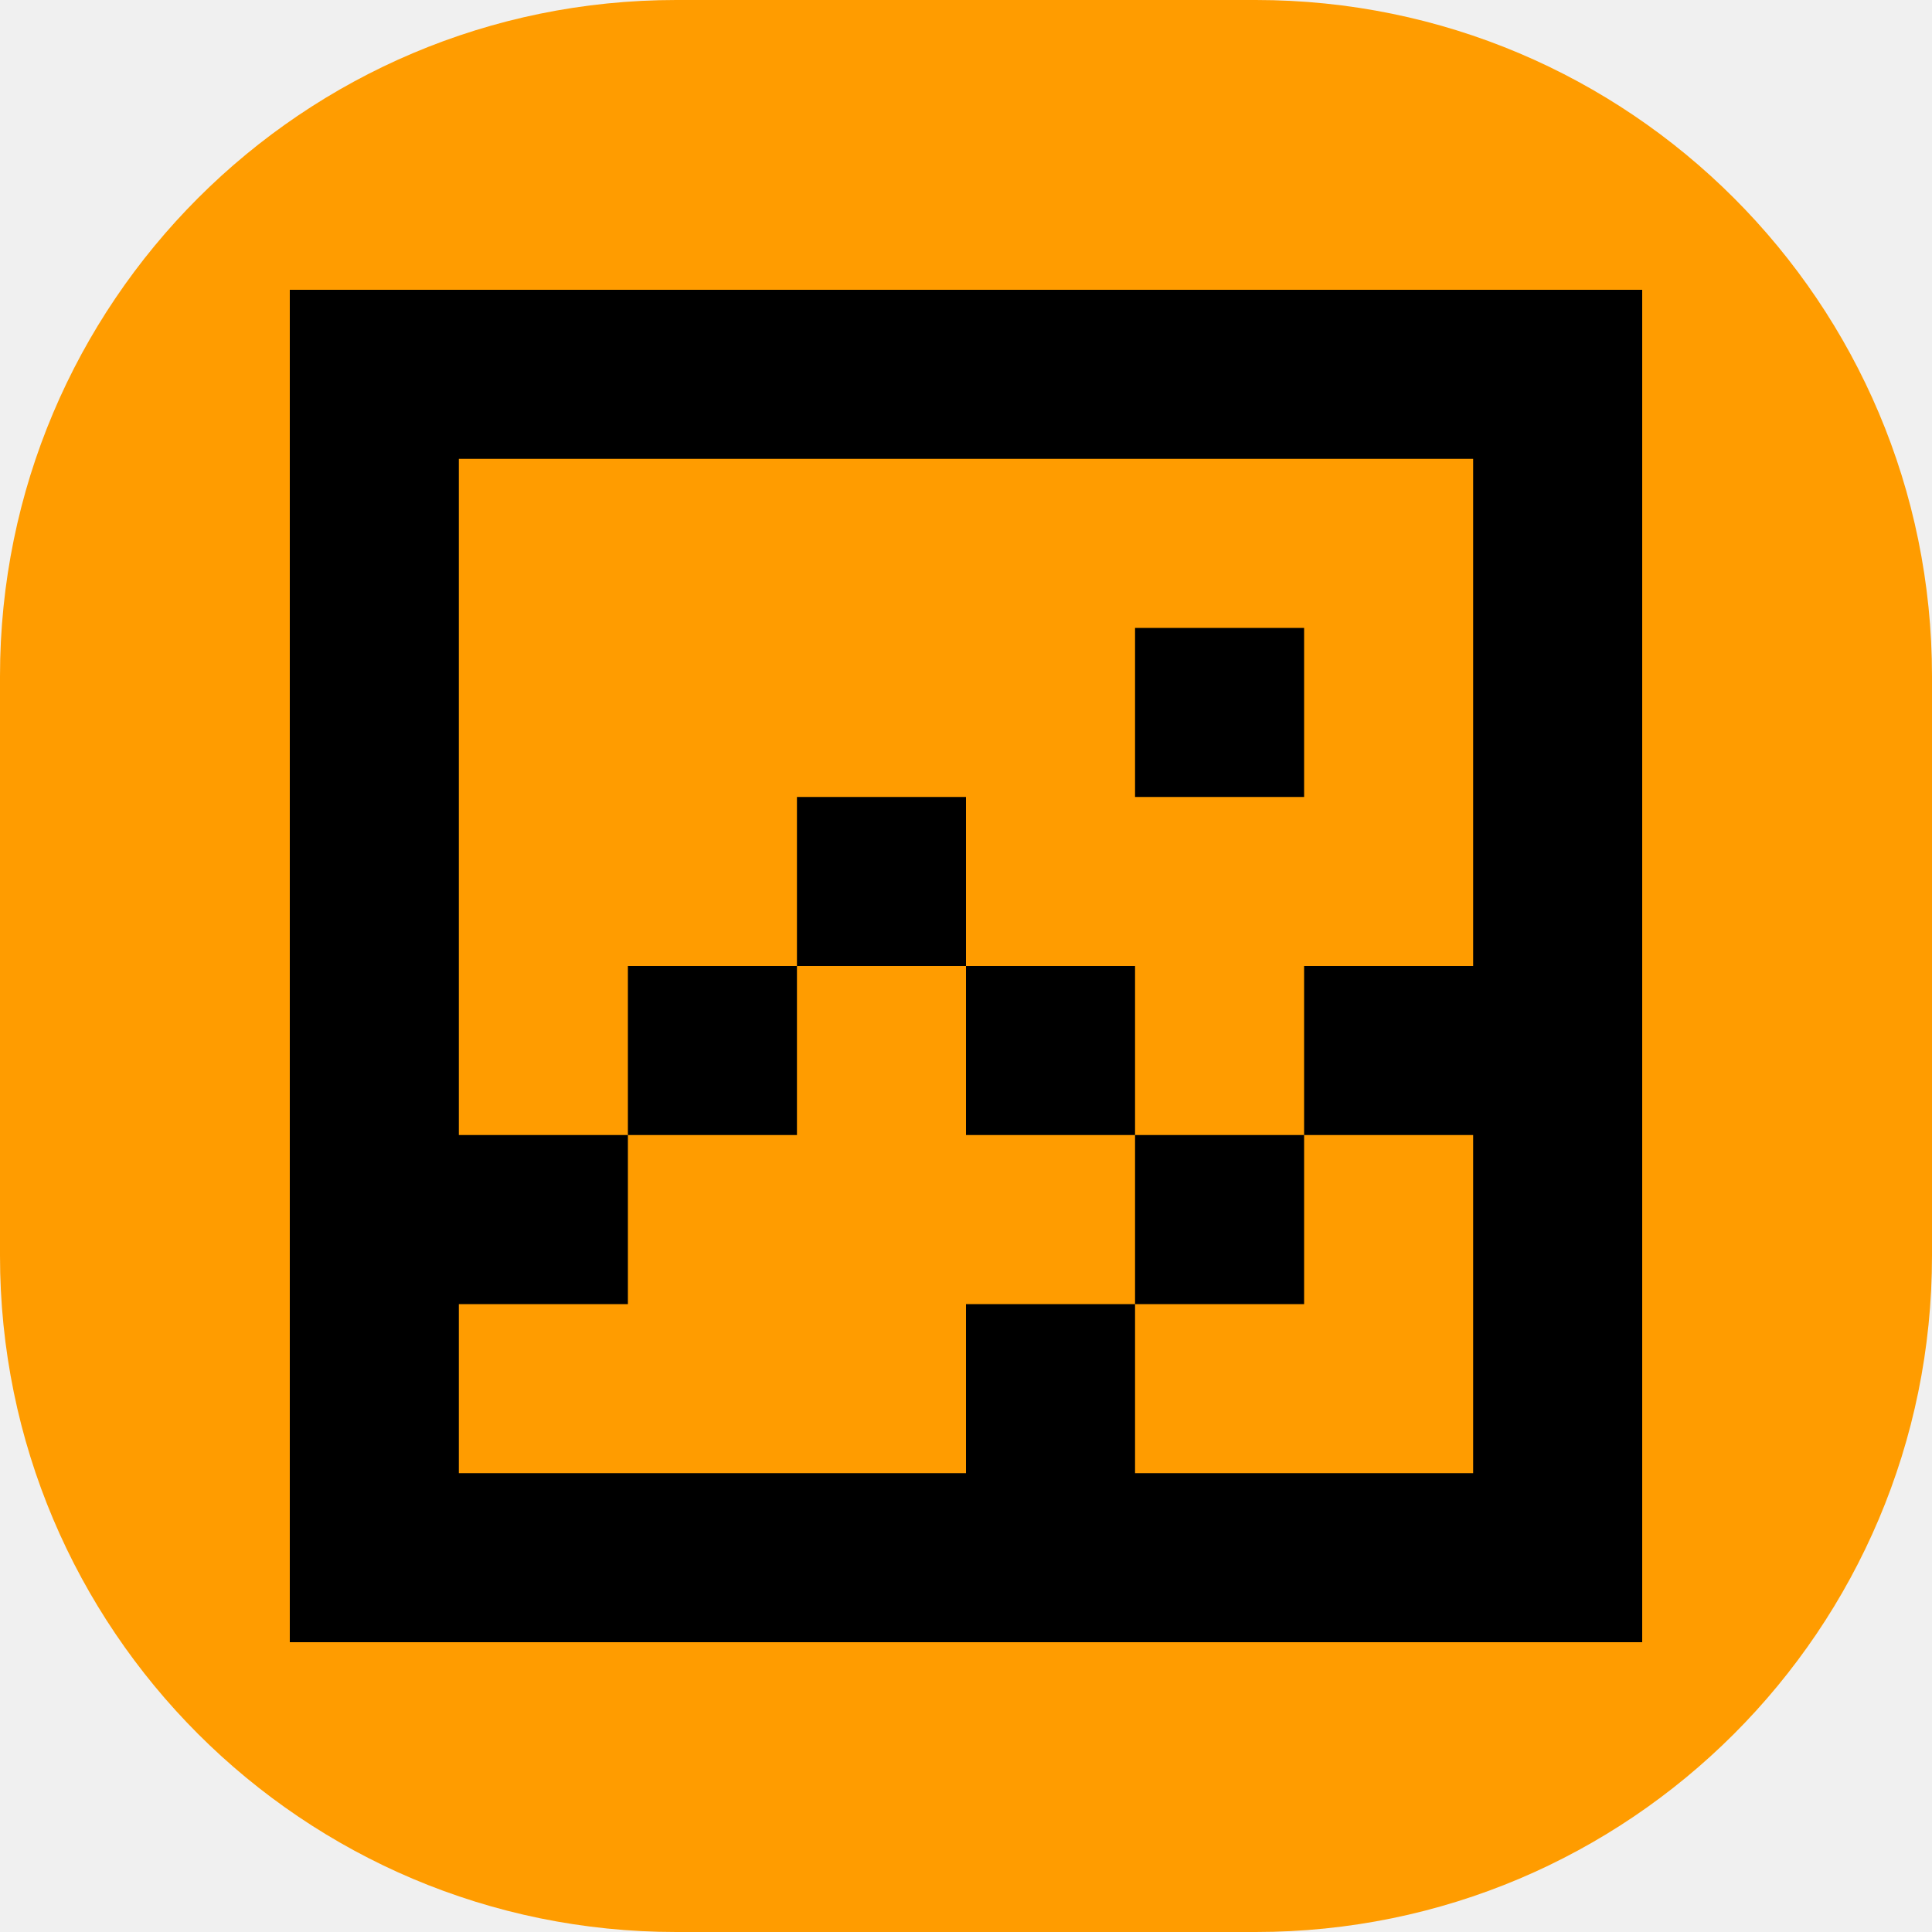
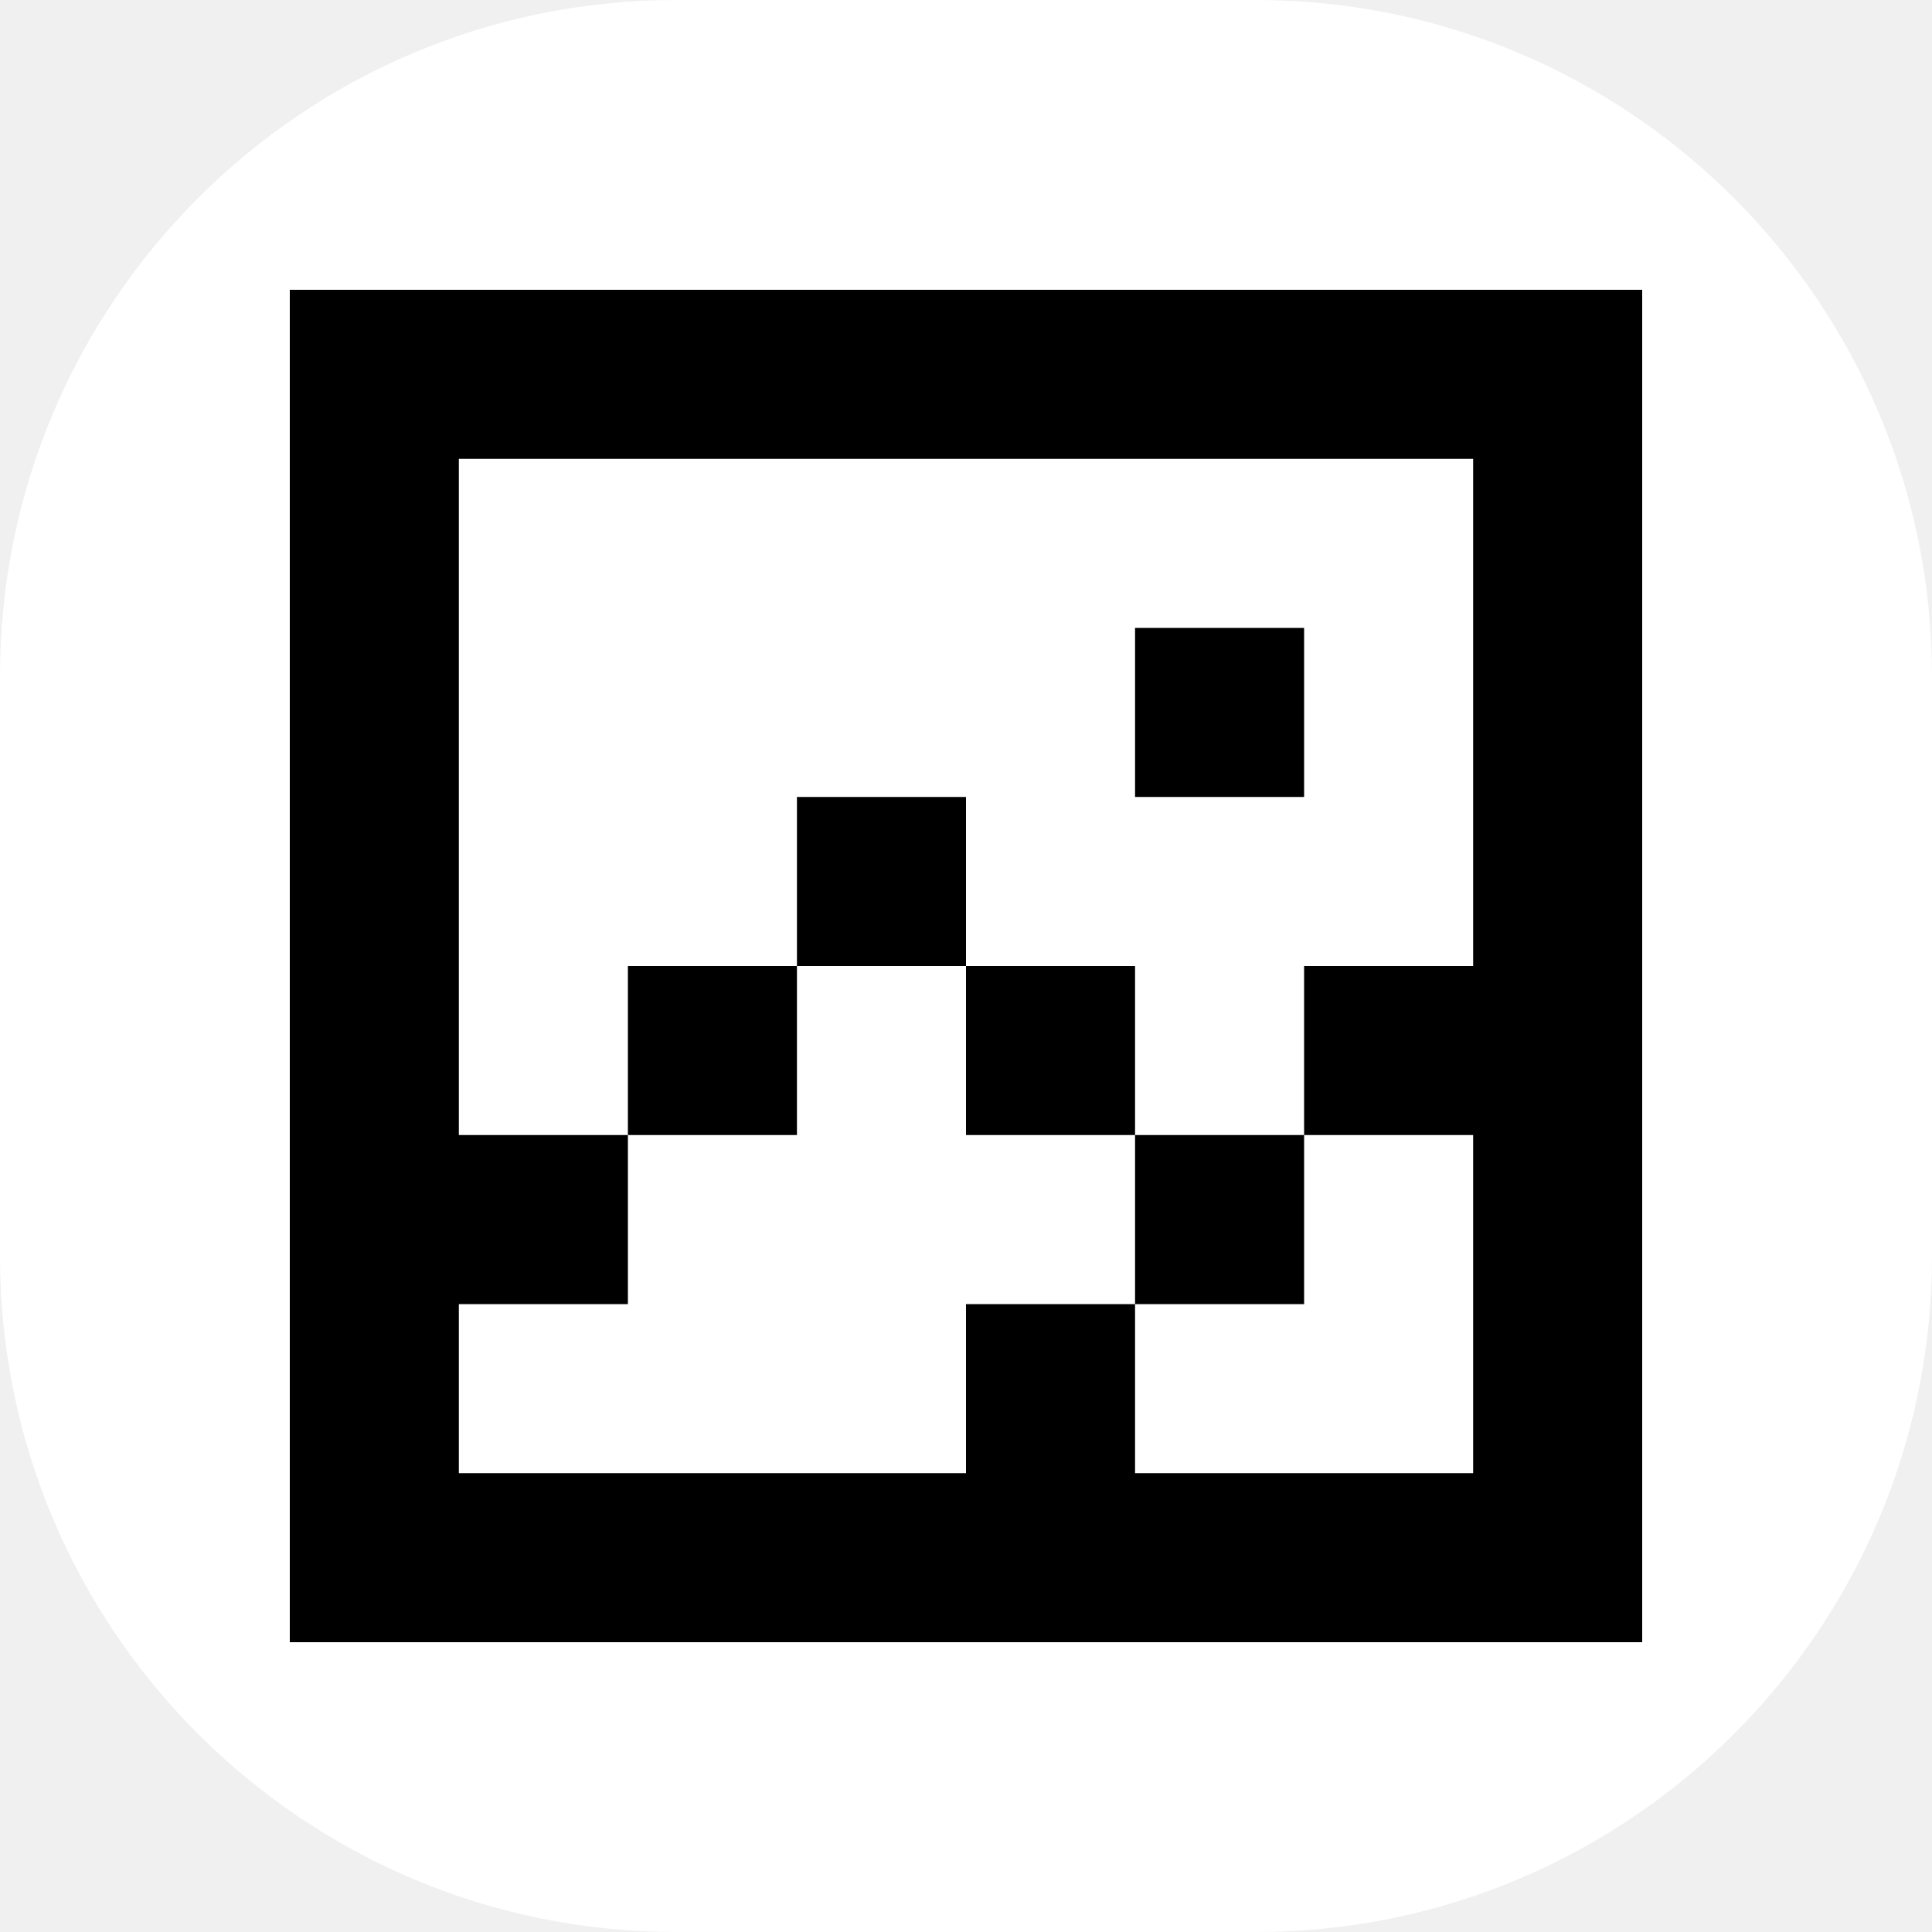
<svg xmlns="http://www.w3.org/2000/svg" version="1.1" width="1000" height="1000">
  <style>
    #light-icon {
      display: inline;
    }
    #dark-icon {
      display: none;
    }

    @media (prefers-color-scheme: dark) {
      #light-icon {
        display: none;
      }
      #dark-icon {
        display: inline;
      }
    }
  </style>
  <g id="light-icon">
    <svg version="1.1" width="1000" height="1000">
+       <g clip-path="url(#SvgjsClipPath1499)">
+         <rect width="1000" height="1000" fill="#ffffff" />
+         <g transform="matrix(2.734375,0,0,2.734375,150,150)">
+           <svg version="1.1" width="256" height="256">
+             <svg width="256" height="256" fill="none">
+               <path fill="#000" d="M128 128h32v32h-32v-32ZM96 128V96h32v32H96ZM96 128v32H64v-32h32ZM192 64h-32v32h32V64Z" />
+               <path fill="#000" fill-rule="evenodd" d="M0 0v256h256V0H0Zm224 224h-64v-32h32v-32h32v64Zm-64-64h32v-32h32V32H32v128h32v32H32v32h96v-32h32v-32Z" clip-rule="evenodd" />
+             </svg>
+           </svg>
+         </g>
+       </g>
+       <defs>
+         <clipPath id="SvgjsClipPath1499">
+           <rect width="1000" height="1000" x="0" y="0" rx="350" ry="350" />
+         </clipPath>
+       </defs>
+     </svg>
+   </g>
+   <g id="dark-icon">
+     <svg version="1.1" width="1000" height="1000">
      <g clip-path="url(#SvgjsClipPath1500)">
-         <rect width="1000" height="1000" fill="#ff9c00" />
+         <rect width="1000" height="1000" fill="#ffffff" />
        <g transform="matrix(2.734375,0,0,2.734375,150,150)">
          <svg version="1.1" width="256" height="256">
            <svg width="256" height="256" fill="none">
              <path fill="#000" d="M128 128h32v32h-32v-32ZM96 128V96h32v32H96ZM96 128v32H64v-32h32ZM192 64h-32v32h32V64Z" />
              <path fill="#000" fill-rule="evenodd" d="M0 0v256h256V0H0Zm224 224h-64v-32h32v-32h32v64Zm-64-64h32v-32h32V32H32v128h32v32H32v32h96v-32h32v-32Z" clip-rule="evenodd" />
            </svg>
          </svg>
        </g>
      </g>
      <defs>
        <clipPath id="SvgjsClipPath1500">
          <rect width="1000" height="1000" x="0" y="0" rx="350" ry="350" />
        </clipPath>
      </defs>
    </svg>
  </g>
-   <g id="dark-icon">
-     <svg version="1.1" width="1000" height="1000">
-       <g clip-path="url(#SvgjsClipPath1501)">
-         <rect width="1000" height="1000" fill="#ff9c00" />
-         <g transform="matrix(2.734375,0,0,2.734375,150,150)">
-           <svg version="1.1" width="256" height="256">
-             <svg width="256" height="256" fill="none">
-               <path fill="#000" d="M128 128h32v32h-32v-32ZM96 128V96h32v32H96ZM96 128v32H64v-32h32ZM192 64h-32v32h32V64Z" />
-               <path fill="#000" fill-rule="evenodd" d="M0 0v256h256V0H0Zm224 224h-64v-32h32v-32h32v64Zm-64-64h32v-32h32V32H32v128h32v32H32v32h96v-32h32v-32Z" clip-rule="evenodd" />
-             </svg>
-           </svg>
-         </g>
-       </g>
-       <defs>
-         <clipPath id="SvgjsClipPath1501">
-           <rect width="1000" height="1000" x="0" y="0" rx="350" ry="350" />
-         </clipPath>
-       </defs>
-     </svg>
-   </g>
</svg>
